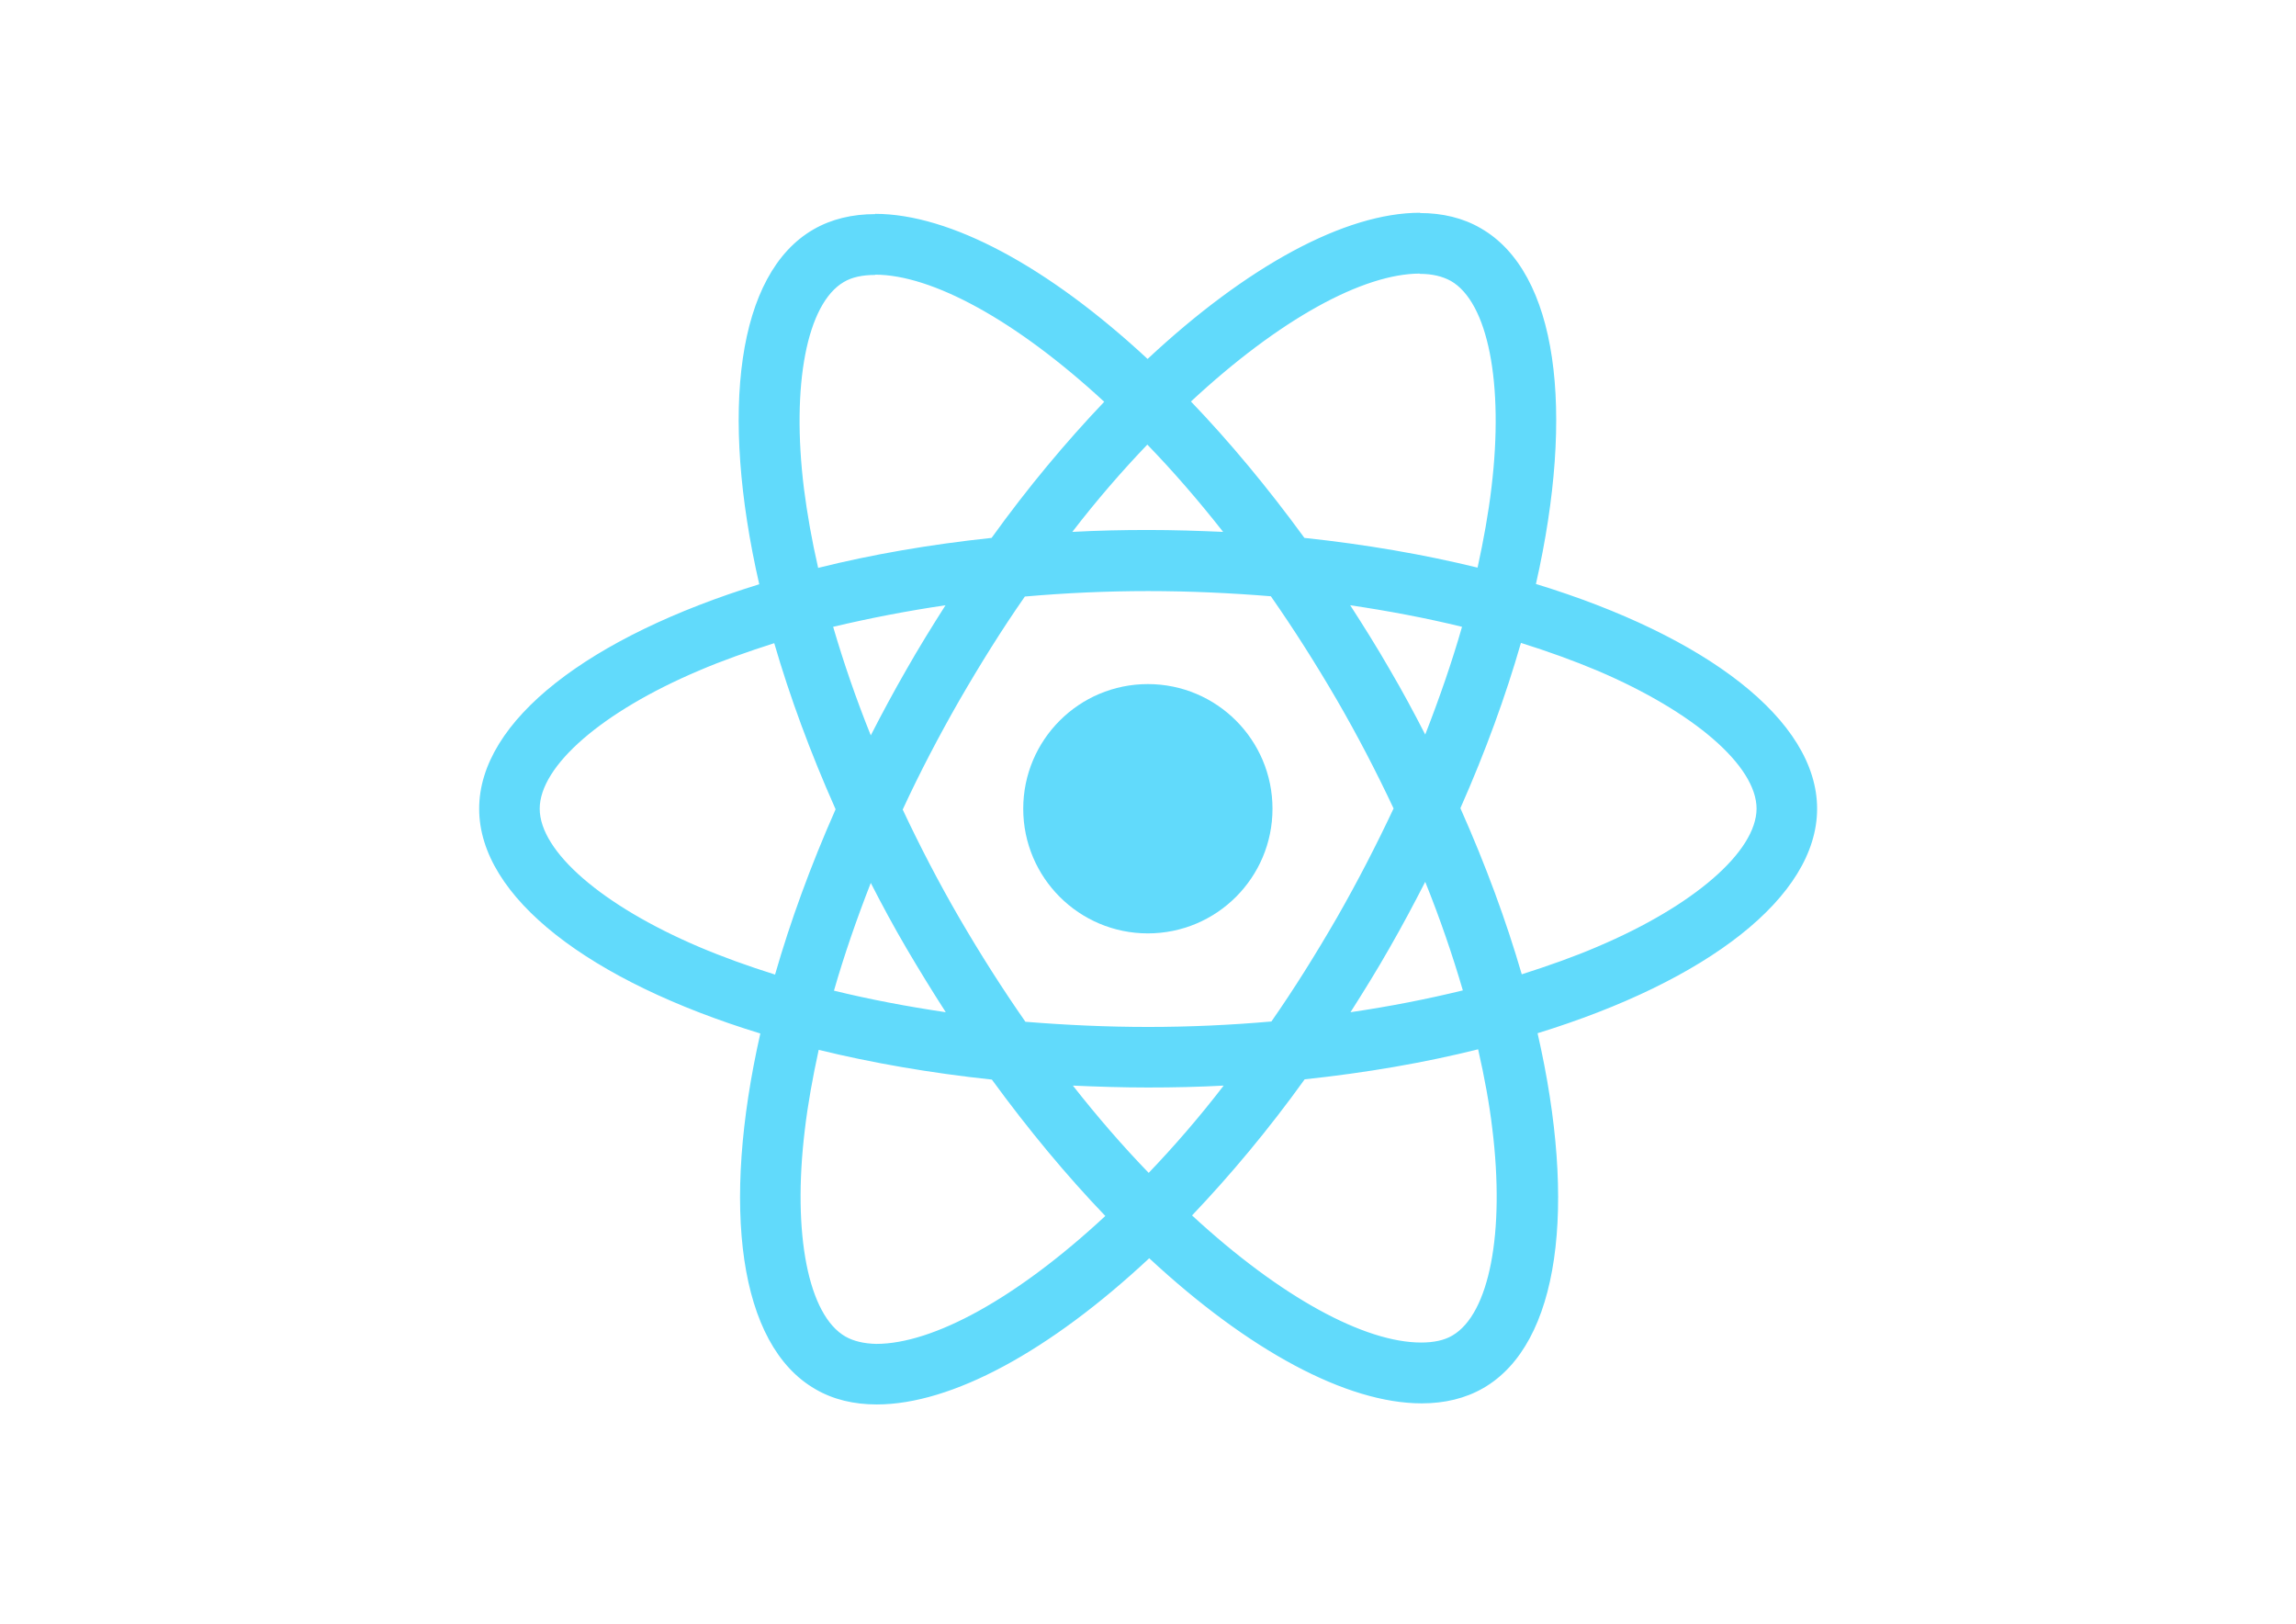
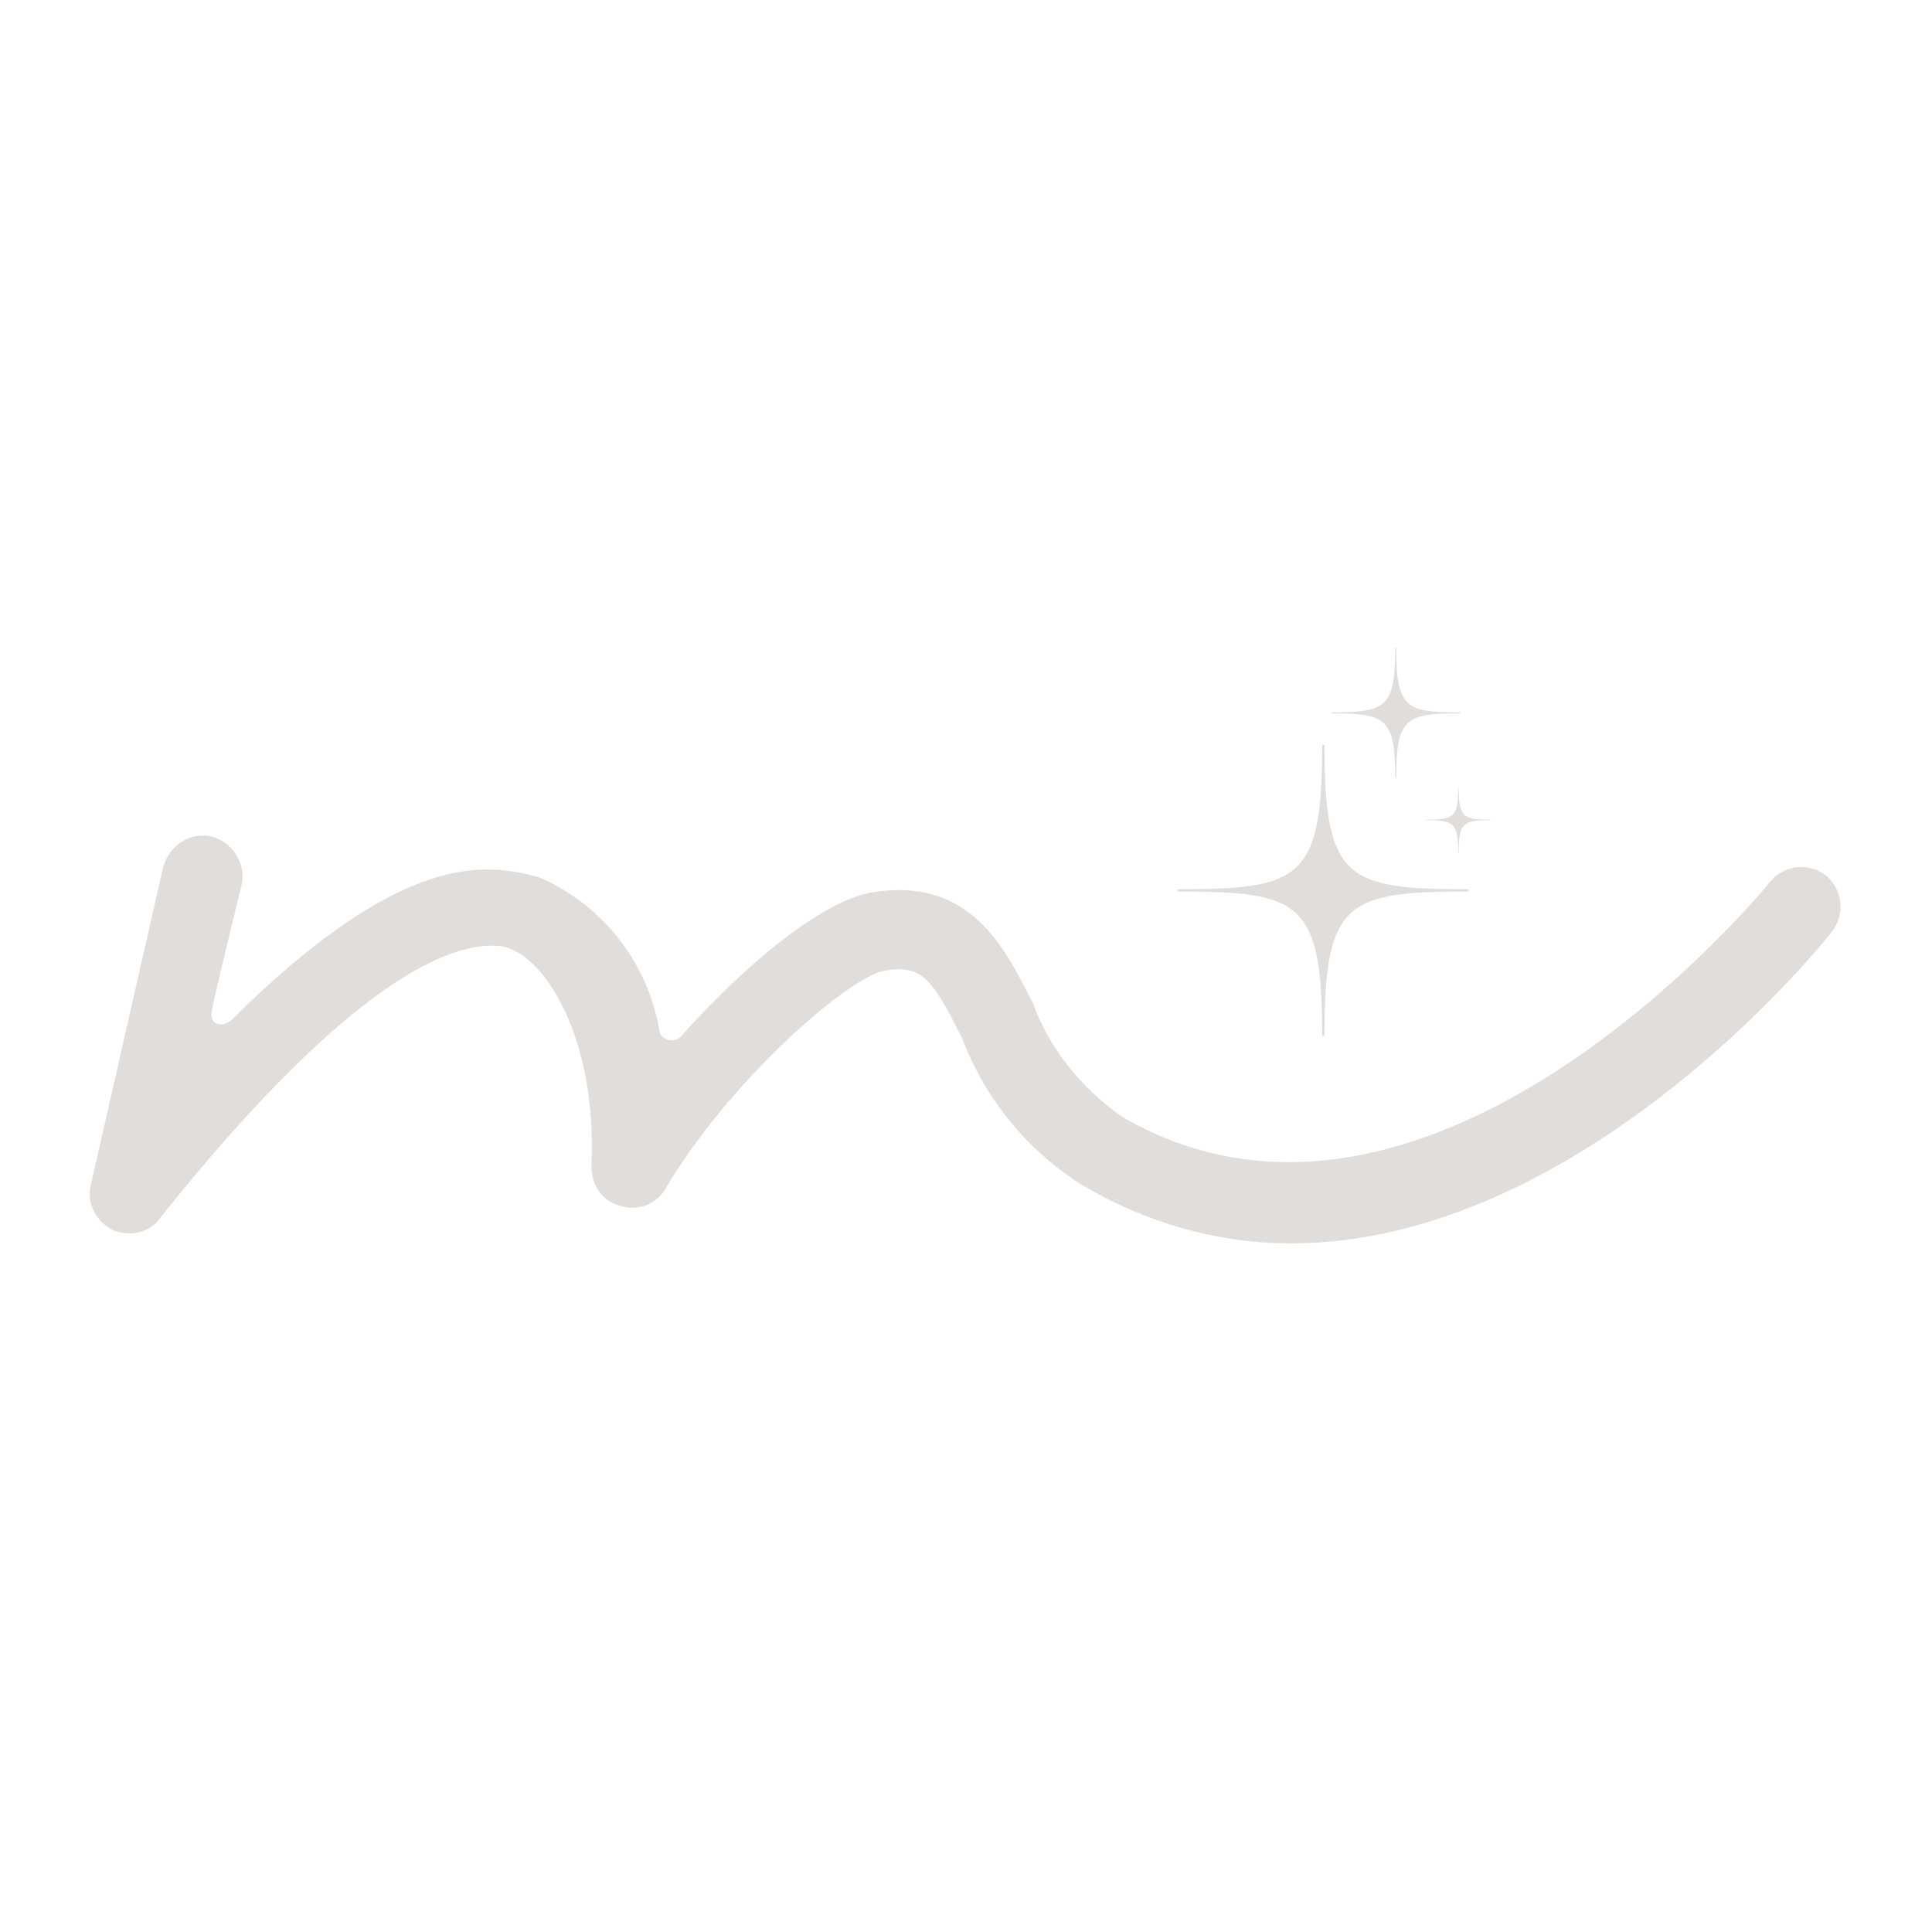
- <svg xmlns="http://www.w3.org/2000/svg" viewBox="0 0 841.9 595.3">
-   <g fill="#61DAFB">
-     <path d="M666.3 296.5c0-32.5-40.7-63.3-103.1-82.4 14.4-63.6 8-114.2-20.2-130.4-6.5-3.8-14.1-5.6-22.4-5.6v22.3c4.6 0 8.3.9 11.4 2.6 13.6 7.8 19.5 37.5 14.9 75.7-1.1 9.4-2.9 19.3-5.1 29.4-19.6-4.8-41-8.5-63.5-10.9-13.5-18.5-27.5-35.3-41.6-50 32.6-30.3 63.2-46.9 84-46.9V78c-27.5 0-63.5 19.6-99.9 53.6-36.4-33.8-72.4-53.2-99.9-53.2v22.3c20.7 0 51.4 16.5 84 46.6-14 14.7-28 31.4-41.3 49.9-22.6 2.4-44 6.1-63.6 11-2.3-10-4-19.7-5.2-29-4.7-38.2 1.1-67.9 14.6-75.8 3-1.8 6.9-2.6 11.5-2.6V78.5c-8.4 0-16 1.8-22.6 5.6-28.1 16.2-34.4 66.7-19.9 130.1-62.2 19.2-102.7 49.9-102.7 82.3 0 32.5 40.7 63.3 103.1 82.4-14.4 63.6-8 114.2 20.2 130.4 6.5 3.8 14.1 5.6 22.5 5.6 27.5 0 63.5-19.6 99.9-53.6 36.4 33.8 72.4 53.2 99.9 53.2 8.4 0 16-1.8 22.6-5.6 28.1-16.2 34.4-66.7 19.9-130.1 62-19.1 102.5-49.9 102.5-82.3zm-130.2-66.7c-3.7 12.9-8.3 26.2-13.5 39.5-4.1-8-8.4-16-13.1-24-4.6-8-9.5-15.8-14.4-23.4 14.2 2.1 27.9 4.7 41 7.9zm-45.8 106.5c-7.8 13.5-15.8 26.3-24.1 38.2-14.9 1.3-30 2-45.2 2-15.1 0-30.2-.7-45-1.9-8.3-11.9-16.4-24.6-24.2-38-7.6-13.1-14.5-26.4-20.8-39.8 6.2-13.4 13.2-26.8 20.7-39.9 7.8-13.5 15.8-26.3 24.1-38.2 14.9-1.3 30-2 45.2-2 15.1 0 30.2.7 45 1.9 8.3 11.9 16.4 24.6 24.2 38 7.6 13.1 14.5 26.4 20.8 39.8-6.3 13.4-13.2 26.8-20.7 39.9zm32.3-13c5.4 13.4 10 26.8 13.8 39.8-13.1 3.2-26.9 5.9-41.2 8 4.9-7.7 9.8-15.6 14.4-23.7 4.6-8 8.9-16.1 13-24.1zM421.2 430c-9.3-9.6-18.6-20.3-27.8-32 9 .4 18.2.7 27.5.7 9.4 0 18.7-.2 27.8-.7-9 11.7-18.3 22.4-27.5 32zm-74.4-58.9c-14.2-2.1-27.9-4.7-41-7.9 3.7-12.9 8.3-26.2 13.5-39.5 4.1 8 8.4 16 13.1 24 4.7 8 9.5 15.8 14.4 23.4zM420.7 163c9.3 9.6 18.6 20.3 27.8 32-9-.4-18.2-.7-27.5-.7-9.4 0-18.7.2-27.8.7 9-11.7 18.3-22.4 27.5-32zm-74 58.9c-4.9 7.7-9.8 15.6-14.4 23.7-4.6 8-8.9 16-13 24-5.4-13.4-10-26.8-13.8-39.8 13.1-3.1 26.9-5.8 41.2-7.9zm-90.5 125.2c-35.4-15.1-58.3-34.9-58.3-50.6 0-15.7 22.9-35.6 58.3-50.6 8.6-3.7 18-7 27.7-10.1 5.7 19.6 13.2 40 22.5 60.9-9.2 20.8-16.6 41.1-22.2 60.6-9.9-3.1-19.3-6.5-28-10.2zM310 490c-13.6-7.8-19.5-37.5-14.9-75.7 1.1-9.4 2.9-19.3 5.1-29.4 19.6 4.8 41 8.5 63.5 10.9 13.5 18.5 27.5 35.3 41.6 50-32.6 30.3-63.2 46.9-84 46.9-4.5-.1-8.3-1-11.3-2.7zm237.2-76.2c4.7 38.2-1.1 67.9-14.6 75.8-3 1.8-6.9 2.6-11.5 2.6-20.7 0-51.4-16.5-84-46.6 14-14.7 28-31.4 41.3-49.9 22.6-2.4 44-6.1 63.6-11 2.3 10.1 4.1 19.8 5.2 29.1zm38.5-66.7c-8.6 3.7-18 7-27.7 10.1-5.7-19.6-13.2-40-22.5-60.9 9.2-20.8 16.6-41.1 22.2-60.6 9.9 3.1 19.3 6.5 28.1 10.2 35.4 15.1 58.3 34.9 58.3 50.6-.1 15.7-23 35.6-58.4 50.6zM320.8 78.4z" />
-     <circle cx="420.9" cy="296.5" r="45.7" />
-     <path d="M520.5 78.1z" />
+ <svg xmlns="http://www.w3.org/2000/svg" width="500" zoomAndPan="magnify" viewBox="0 0 375 375" height="500" preserveAspectRatio="xMidYMid meet" version="1.0">
+   <defs>
+     <g />
+     <clipPath id="43f1ed646d">
+       <path d="M 228.688 125.523 L 289.438 125.523 L 289.438 201.273 L 228.688 201.273 Z M 228.688 125.523 " clip-rule="nonzero" />
+     </clipPath>
+   </defs>
+   <g fill="#e1dddb" fill-opacity="1">
+     <g transform="translate(33.44963, 244.267)">
+       <g>
+         <path d="M 320.973 -74.316 C 317.754 -76.953 312.777 -76.367 310.145 -73.148 C 309.559 -72.27 244.312 7.316 184.332 -27.504 C 176.434 -33.062 170.289 -40.672 167.07 -49.449 C 161.512 -60.566 154.781 -74.023 136.055 -71.098 C 126.398 -69.637 111.477 -57.348 98.895 -43.305 C 98.309 -42.426 97.141 -42.133 96.262 -42.426 C 95.383 -42.719 94.508 -43.305 94.508 -44.473 C 92.164 -57.641 83.387 -68.758 71.098 -74.023 C 61.152 -76.66 45.059 -79.586 11.41 -46.23 C 9.656 -44.766 7.316 -45.352 7.605 -47.691 C 7.605 -48.863 13.461 -72.562 13.461 -72.562 C 14.336 -76.66 11.703 -80.754 7.605 -81.926 C 3.512 -82.805 -0.586 -80.168 -1.754 -76.074 L -15.801 -14.336 C -16.676 -10.824 -14.922 -7.316 -11.703 -5.559 C -8.191 -4.098 -4.391 -4.973 -2.34 -7.898 C 36.867 -57.055 56.176 -61.738 64.078 -60.566 C 71.977 -59.102 82.512 -43.305 81.34 -17.848 C 81.34 -14.336 83.387 -11.117 86.898 -10.242 C 90.41 -9.07 93.922 -10.535 95.676 -13.461 C 107.672 -33.941 131.082 -54.715 138.395 -55.883 C 145.418 -57.055 147.465 -54.422 153.316 -42.719 C 157.707 -31.016 165.898 -21.066 176.434 -14.336 C 188.719 -7.023 202.766 -2.926 217.102 -2.926 C 272.988 -2.926 319.801 -60.273 322.141 -63.492 C 324.773 -66.711 324.191 -71.684 320.973 -74.316 Z M 320.973 -74.316 " />
+       </g>
+     </g>
+   </g>
+   <g clip-path="url(#43f1ed646d)">
+     <path fill="#e1dddb" d="M 257.078 201.105 L 256.641 201.105 C 256.641 174.945 252.41 173.043 228.633 173.043 L 228.633 172.605 C 252.41 172.605 256.641 170.703 256.641 144.547 L 257.078 144.547 C 257.078 170.703 261.312 172.605 285.086 172.605 L 285.086 173.043 C 261.312 173.043 257.078 174.945 257.078 201.105 Z M 283.137 165.496 L 283.039 165.496 C 283.039 159.641 282.086 159.211 276.766 159.211 L 276.766 159.117 C 282.086 159.117 283.039 158.688 283.039 152.828 L 283.137 152.828 C 283.137 158.688 284.082 159.117 289.402 159.117 L 289.402 159.211 C 284.082 159.211 283.137 159.641 283.137 165.496 Z M 271.004 150.941 L 270.812 150.941 C 270.812 139.316 268.93 138.473 258.367 138.473 L 258.367 138.277 C 268.93 138.277 270.812 137.434 270.812 125.809 L 271.004 125.809 C 271.004 137.434 272.887 138.277 283.453 138.277 L 283.453 138.473 C 272.887 138.473 271.004 139.316 271.004 150.941 " fill-opacity="1" fill-rule="evenodd" />
  </g>
</svg>
